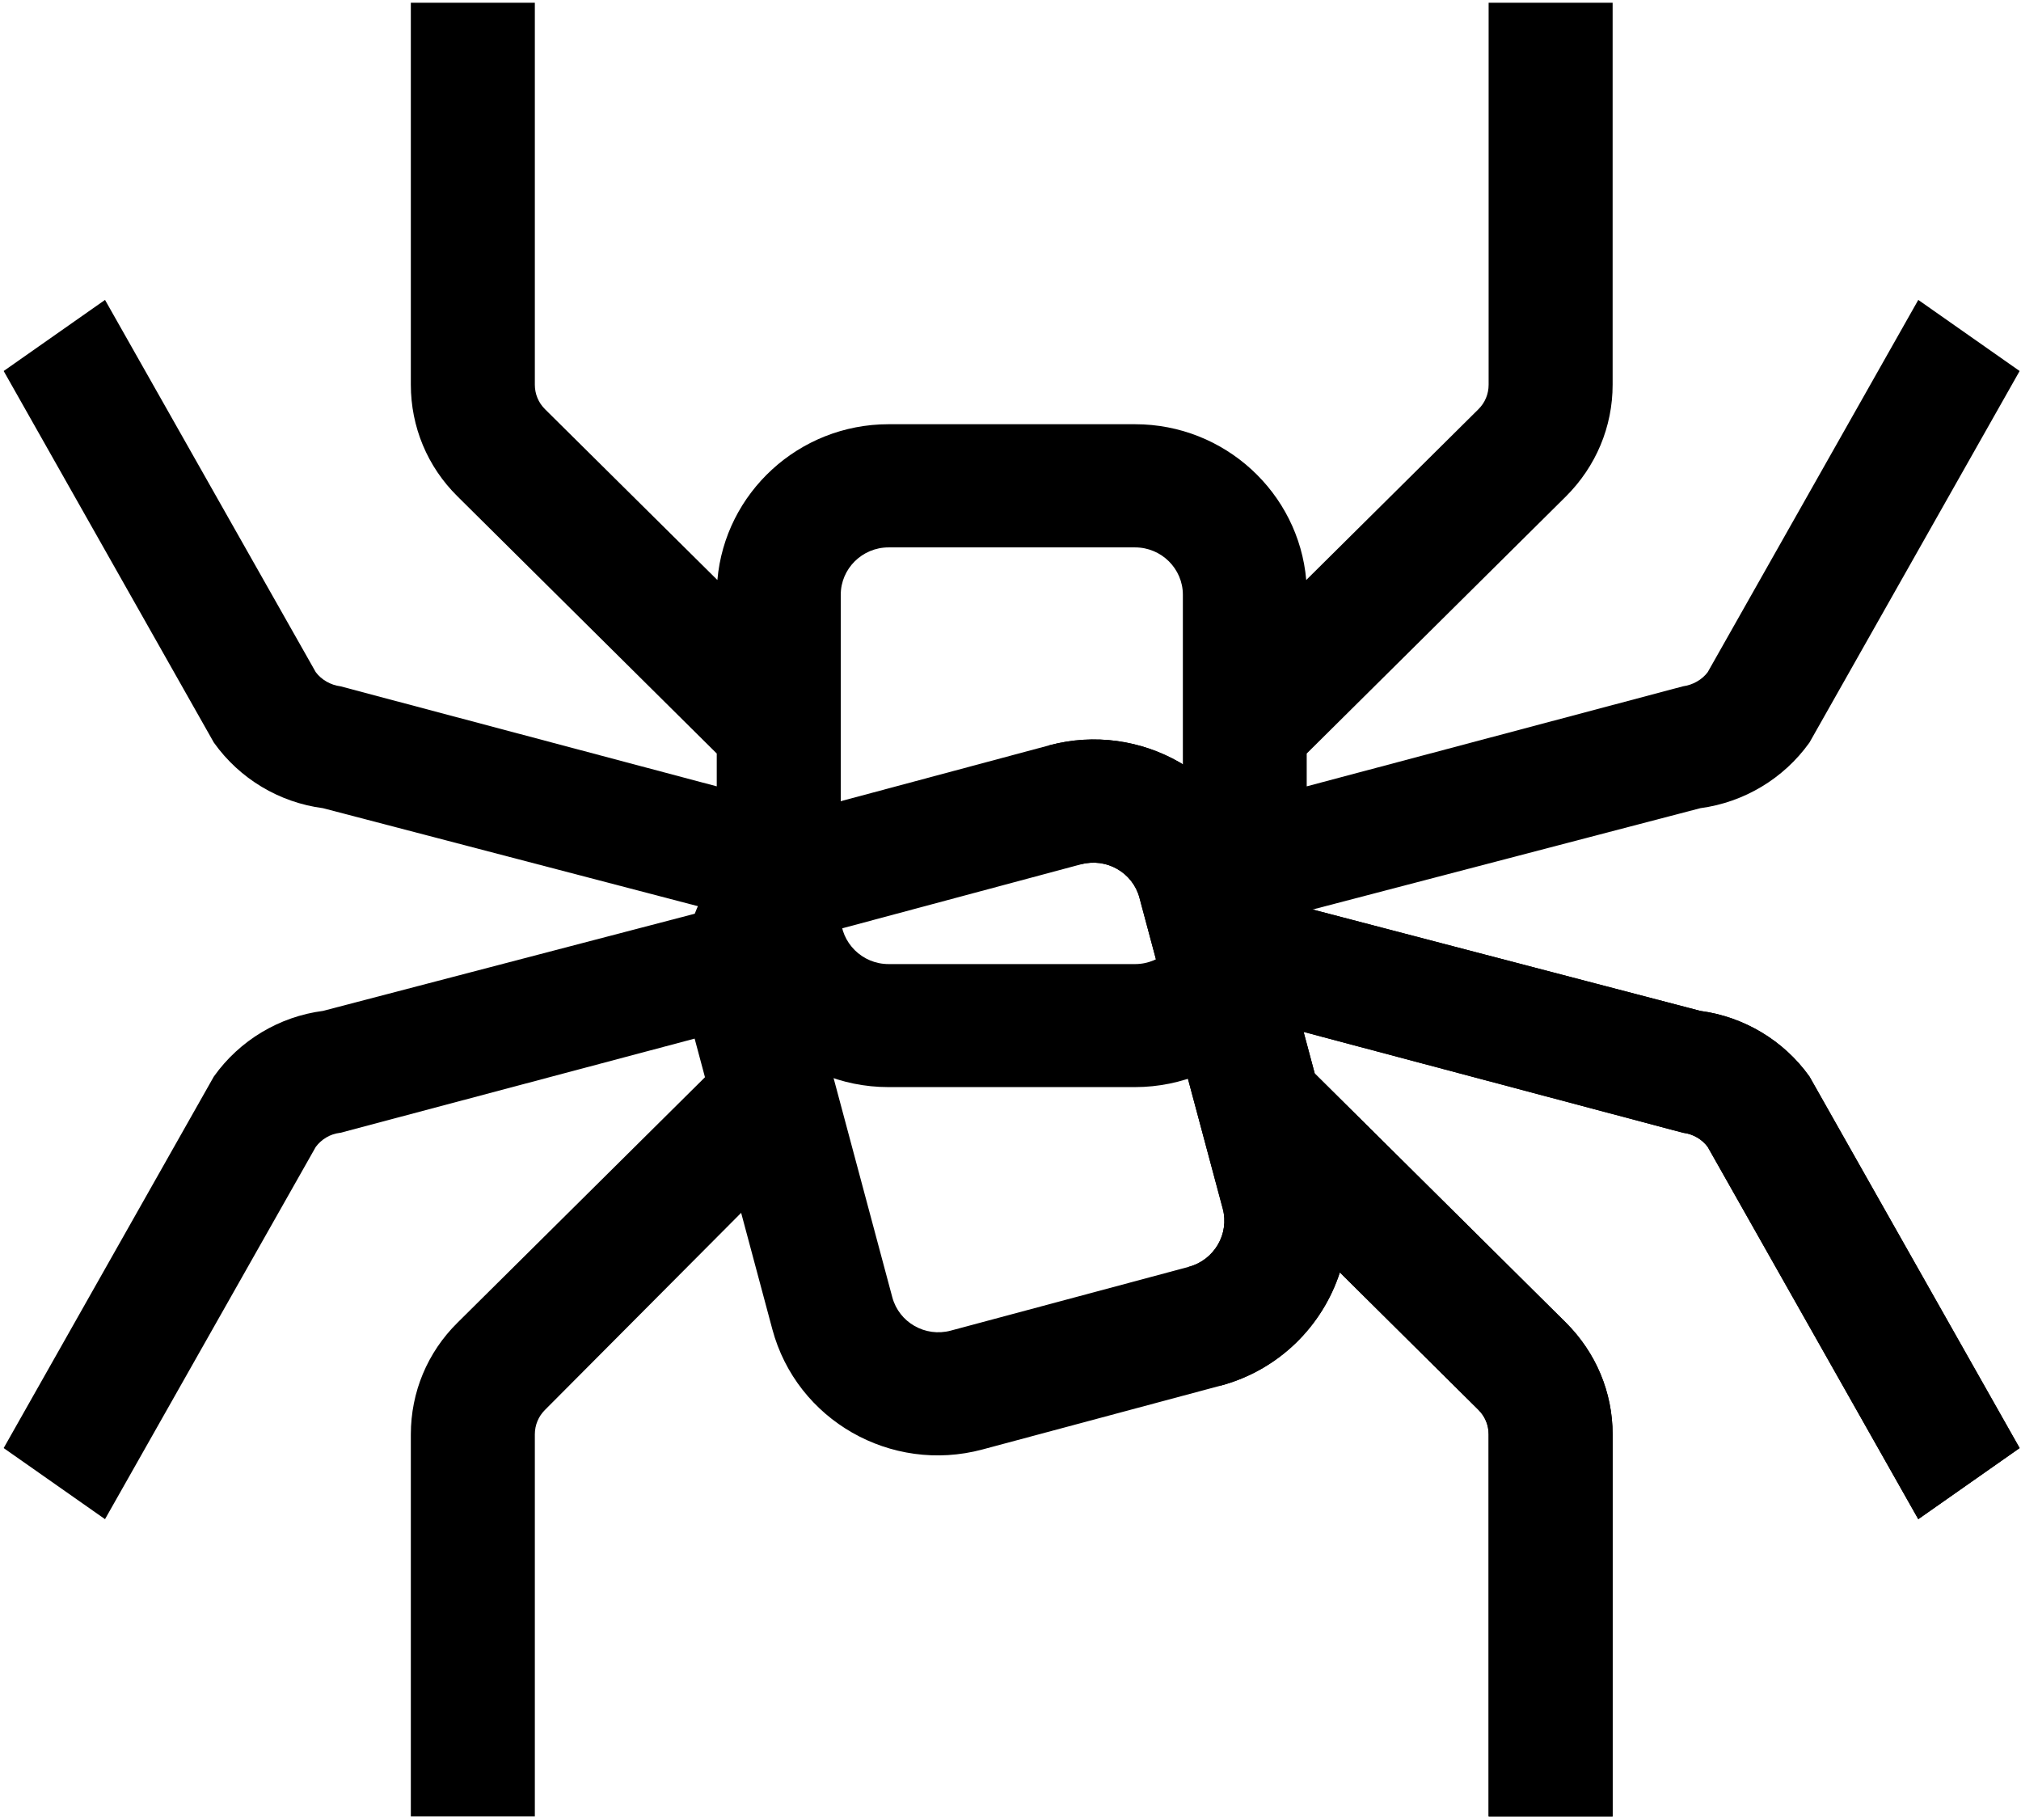
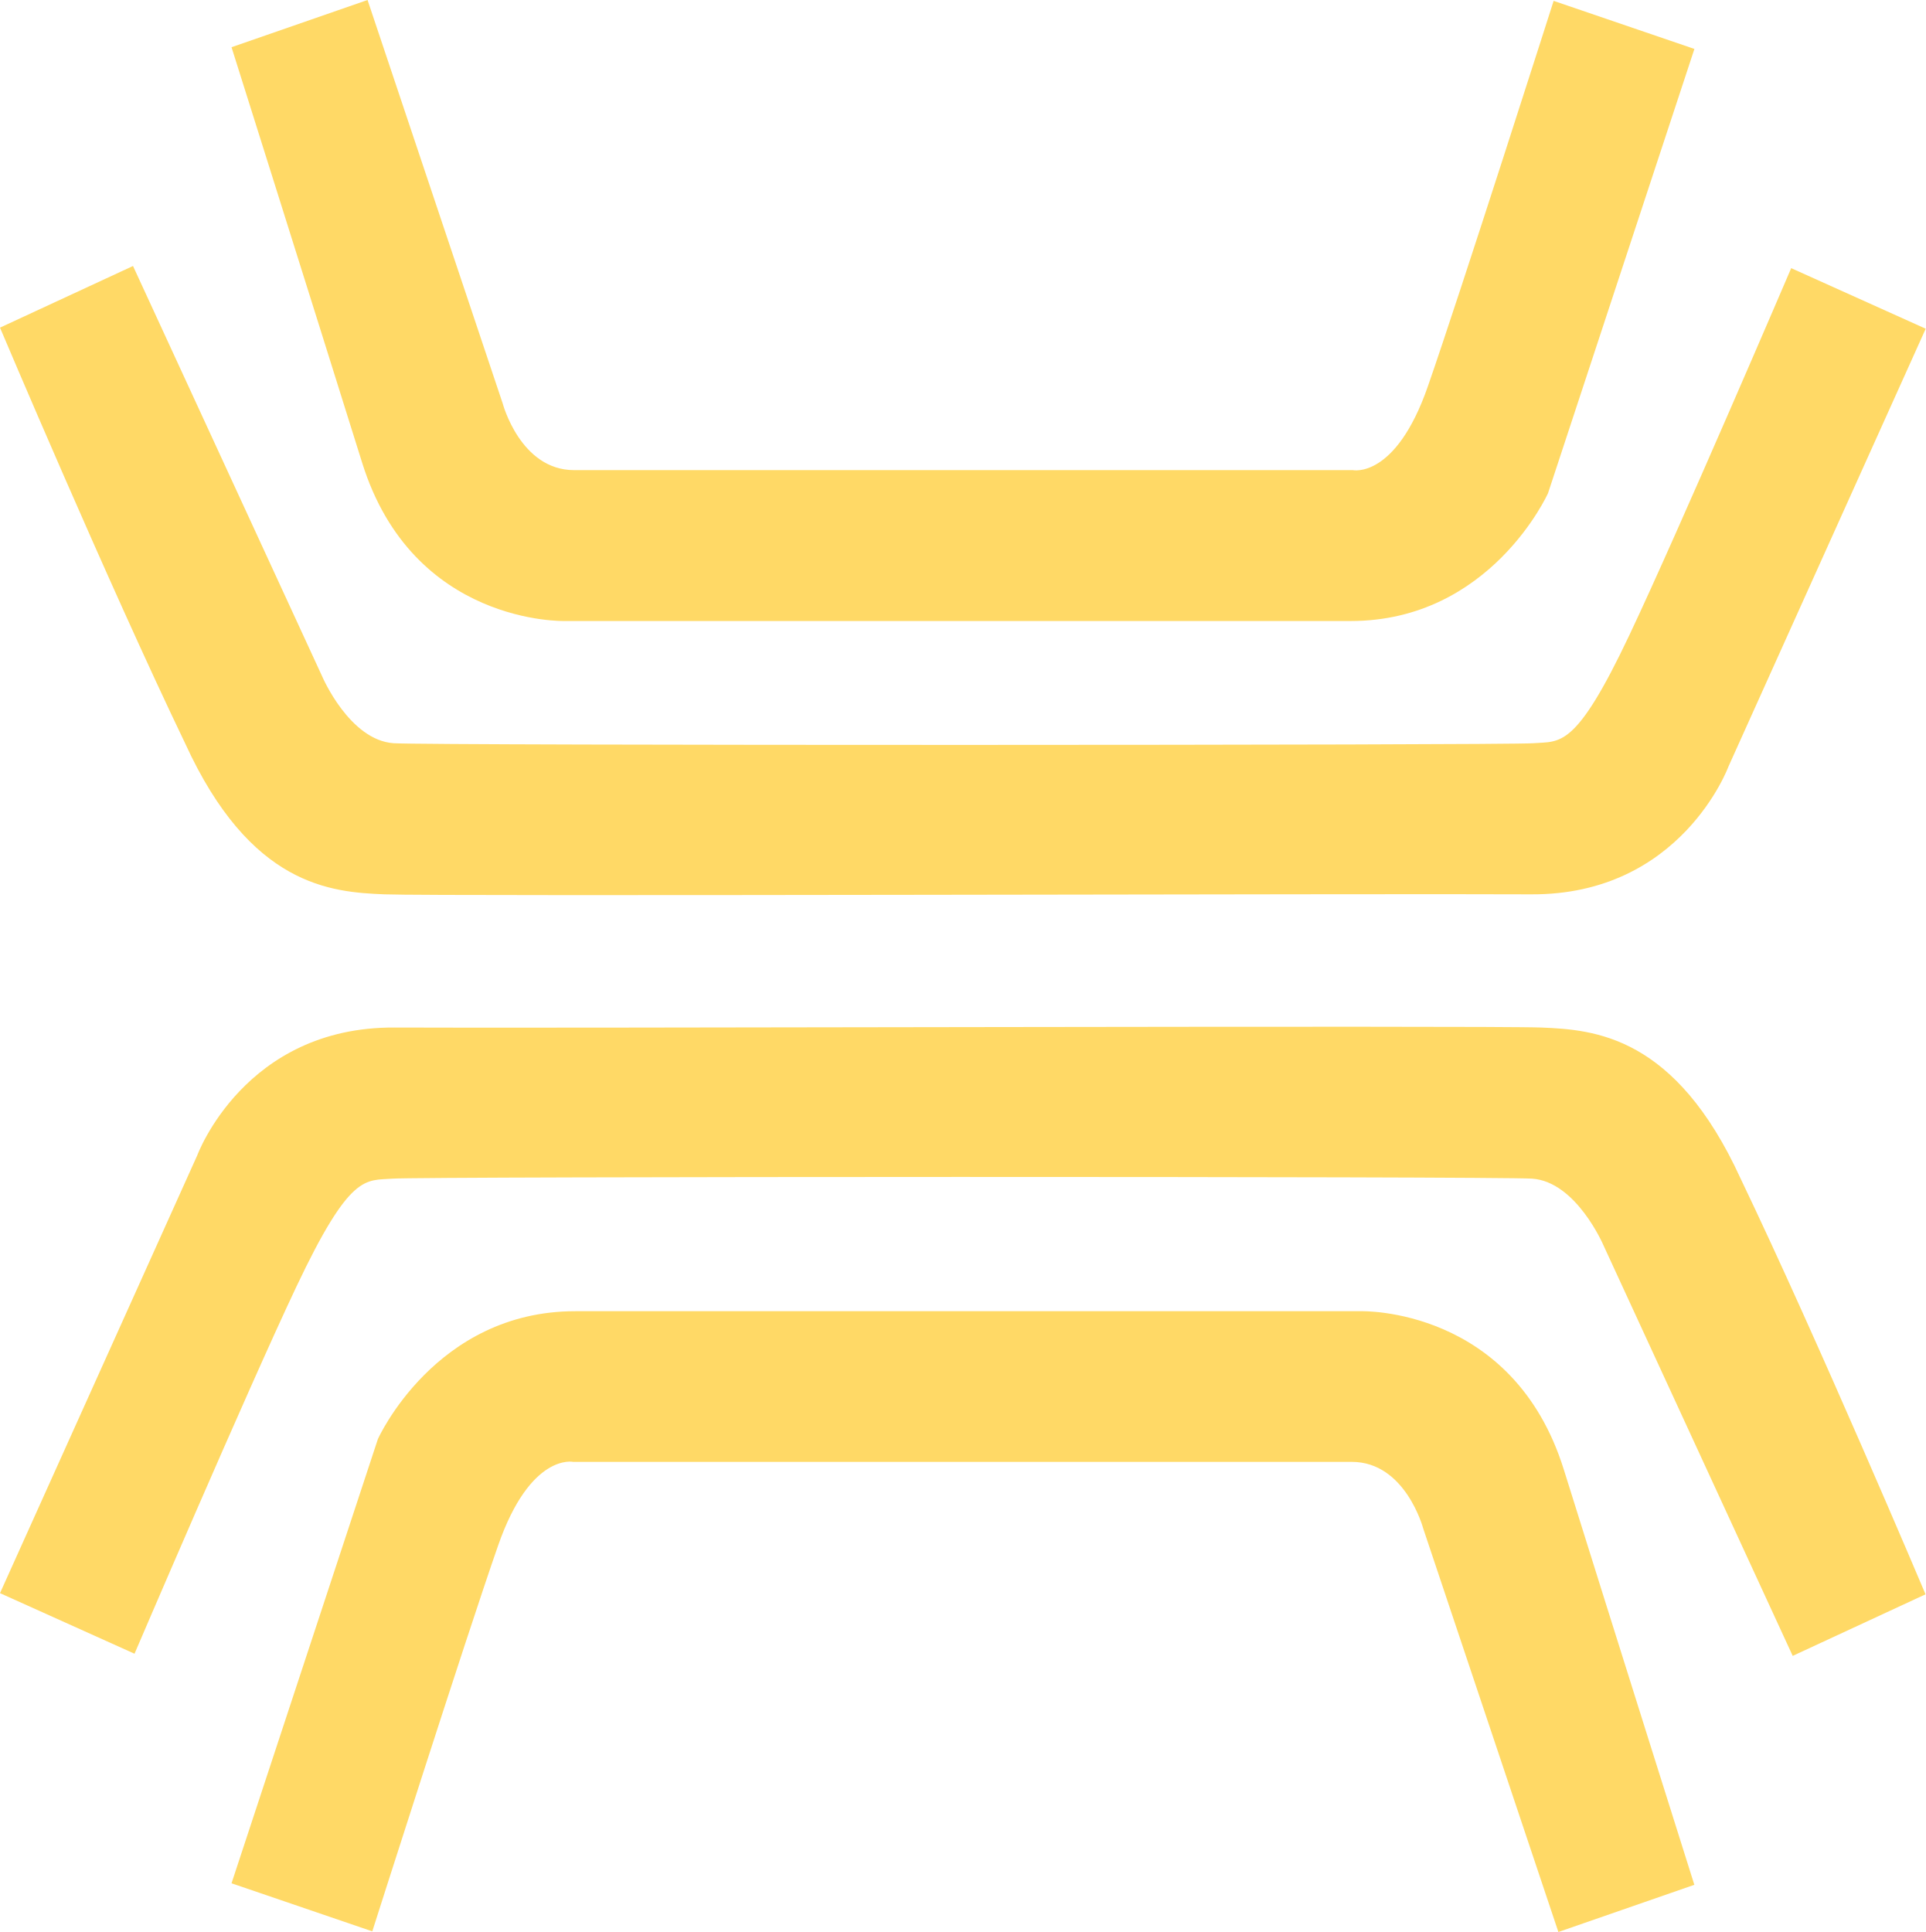
- <svg xmlns="http://www.w3.org/2000/svg" width="401" height="361" viewBox="0 0 401 361" fill="none">
-   <path fill-rule="evenodd" clip-rule="evenodd" d="M293.343 279.692L265.851 252.428C262.41 263.04 253.785 271.785 242.171 274.897L194.928 287.556C176.791 292.416 158.076 281.735 153.245 263.707L147.056 240.608L108.146 279.692C106.833 280.994 106.121 282.709 106.121 284.56V360.336H81.517V284.56C81.517 276.202 84.798 268.295 90.787 262.39L139.879 213.705L137.827 206.046L67.536 224.729L67.391 224.747C65.506 224.978 63.781 226.008 62.648 227.537L20.837 301.38L0.729 287.274L42.419 213.586L42.483 213.496C47.54 206.402 55.405 201.675 64.079 200.548L137.854 181.268C141.636 171.443 149.943 163.467 160.922 160.525L208.165 147.867C226.301 143.007 245.017 153.688 249.847 171.715L250.376 173.687L251.554 178.102L337.383 200.549C346.051 201.706 353.914 206.43 358.972 213.492L359.038 213.584L400.729 287.274L380.619 301.38L338.841 227.537C337.718 226.023 335.993 225.002 334.072 224.744L333.94 224.726L258.658 204.716L260.87 212.972L310.706 262.393L310.71 262.397C316.653 268.324 319.972 276.193 319.972 284.56V360.336H295.368V284.56C295.368 282.709 294.656 280.994 293.343 279.692ZM242.616 239.792C243.951 244.772 240.947 249.96 235.884 251.317L188.642 263.975C183.579 265.332 178.384 262.34 177.049 257.361L160.515 195.652C159.18 190.673 162.184 185.484 167.247 184.128L214.489 171.469C219.552 170.112 224.747 173.104 226.081 178.083L242.616 239.792Z" fill="currentColor" />
-   <path fill-rule="evenodd" clip-rule="evenodd" d="M380.619 59.498L400.729 73.604L359.038 147.294L358.972 147.386C353.913 154.448 346.051 159.171 337.382 160.329L259.273 180.742V181.839C259.273 200.503 243.96 215.664 225.183 215.664H176.275C157.497 215.664 142.185 200.503 142.185 181.839V180.742L64.079 160.33C55.405 159.203 47.54 154.476 42.483 147.382L42.419 147.292L0.729 73.604L20.837 59.498L62.648 133.341C63.781 134.87 65.651 135.918 67.536 136.149L142.216 155.998V149.49L90.788 98.489C84.799 92.584 81.517 84.676 81.517 76.317V0.542H106.121V76.317C106.121 78.169 106.833 79.884 108.146 81.186L142.341 115.069C143.837 97.767 158.517 84.16 176.305 84.16H225.214C243.002 84.16 257.682 97.766 259.179 115.066L293.343 81.186C294.656 79.884 295.368 78.169 295.368 76.317V0.542H319.972V76.317C319.972 84.685 316.653 92.554 310.71 98.481L310.706 98.485L259.273 149.49V155.998L333.94 136.152C335.861 135.893 337.718 134.855 338.841 133.341L380.619 59.498ZM234.7 181.87C234.7 187.025 230.456 191.259 225.214 191.259H176.305C171.064 191.259 166.82 187.025 166.82 181.87V117.984C166.82 112.829 171.064 108.595 176.305 108.595H225.214C230.456 108.595 234.7 112.829 234.7 117.984V181.87Z" fill="currentColor" />
-   <path d="M242.169 274.897L235.882 251.317C240.945 249.96 243.949 244.772 242.615 239.792L226.08 178.083C224.745 173.104 219.55 170.112 214.487 171.469L208.163 147.867C226.3 143.007 245.015 153.688 249.846 171.715L250.375 173.689L251.766 178.171L337.381 200.549C346.049 201.706 353.912 206.43 358.97 213.492L359.036 213.584L400.727 287.274L380.617 301.38L338.839 227.537C337.716 226.023 335.991 225.002 334.07 224.744L333.938 224.726L258.656 204.716L260.868 212.972L310.708 262.397C316.651 268.324 319.971 276.192 319.971 284.56V360.336H295.366V284.56C295.366 282.709 294.654 280.994 293.342 279.692L265.849 252.428C262.408 263.04 253.783 271.785 242.169 274.897Z" fill="currentColor" />
+ <svg xmlns="http://www.w3.org/2000/svg" id="Layer_2" viewBox="0 0 89.34 89.63">
+   <defs>
+     <style>.cls-1{fill:#ffd966;}</style>
+   </defs>
+   <g id="Layer_1-2">
+     <path id="bottom_bar" class="cls-1" d="M78.6,87.44l-6.31,2.19-6.27-18.72s-.82-3.09-3.31-3.09H26.59s-1.98-.43-3.48,3.87c-1.5,4.29-5.84,17.91-5.84,17.91l-6.53-2.23,6.79-20.61s2.66-5.93,9.15-5.93h36.46s7.04-.21,9.4,7.34,6.06,19.28,6.06,19.28Z" />
+     <path id="middlebottom_bar" class="cls-1" d="M89.33,73.96l-6.17,2.86-8.78-19.05s-1.26-2.95-3.31-3.09c-1.67-.11-51.6-.1-52.86,0s-1.95-.3-4.47,5.03c-2.29,4.84-7.5,17.01-7.5,17.01l-6.24-2.81,9.15-20.31s2.19-5.97,9.15-5.93c6.49.04,50.72-.1,53.2,0s6.21.38,9.24,7c3.61,7.53,8.58,19.29,8.58,19.29Z" />
+     <path id="middletop_bar" class="cls-1" d="M0,15.2l6.17-2.86,8.78,19.05s1.26,2.95,3.31,3.09c1.67.11,51.6.1,52.86,0s1.95.3,4.47-5.03c2.29-4.84,7.5-17.01,7.5-17.01l6.24,2.81-9.15,20.31s-2.19,5.97-9.15,5.93c-6.49-.04-50.72.1-53.2,0s-6.21-.38-9.24-7C4.97,26.96,0,15.2,0,15.2Z" />
+     <path id="Top_bar" class="cls-1" d="M10.74,2.19l6.31-2.19,6.27,18.72s.82,3.09,3.31,3.09h36.12s1.98.43,3.48-3.87S72.07.04,72.07.04l6.53,2.23-6.79,20.61s-2.66,5.93-9.15,5.93H26.2s-7.04.21-9.4-7.34S10.74,2.19,10.74,2.19Z" />
+   </g>
</svg>
